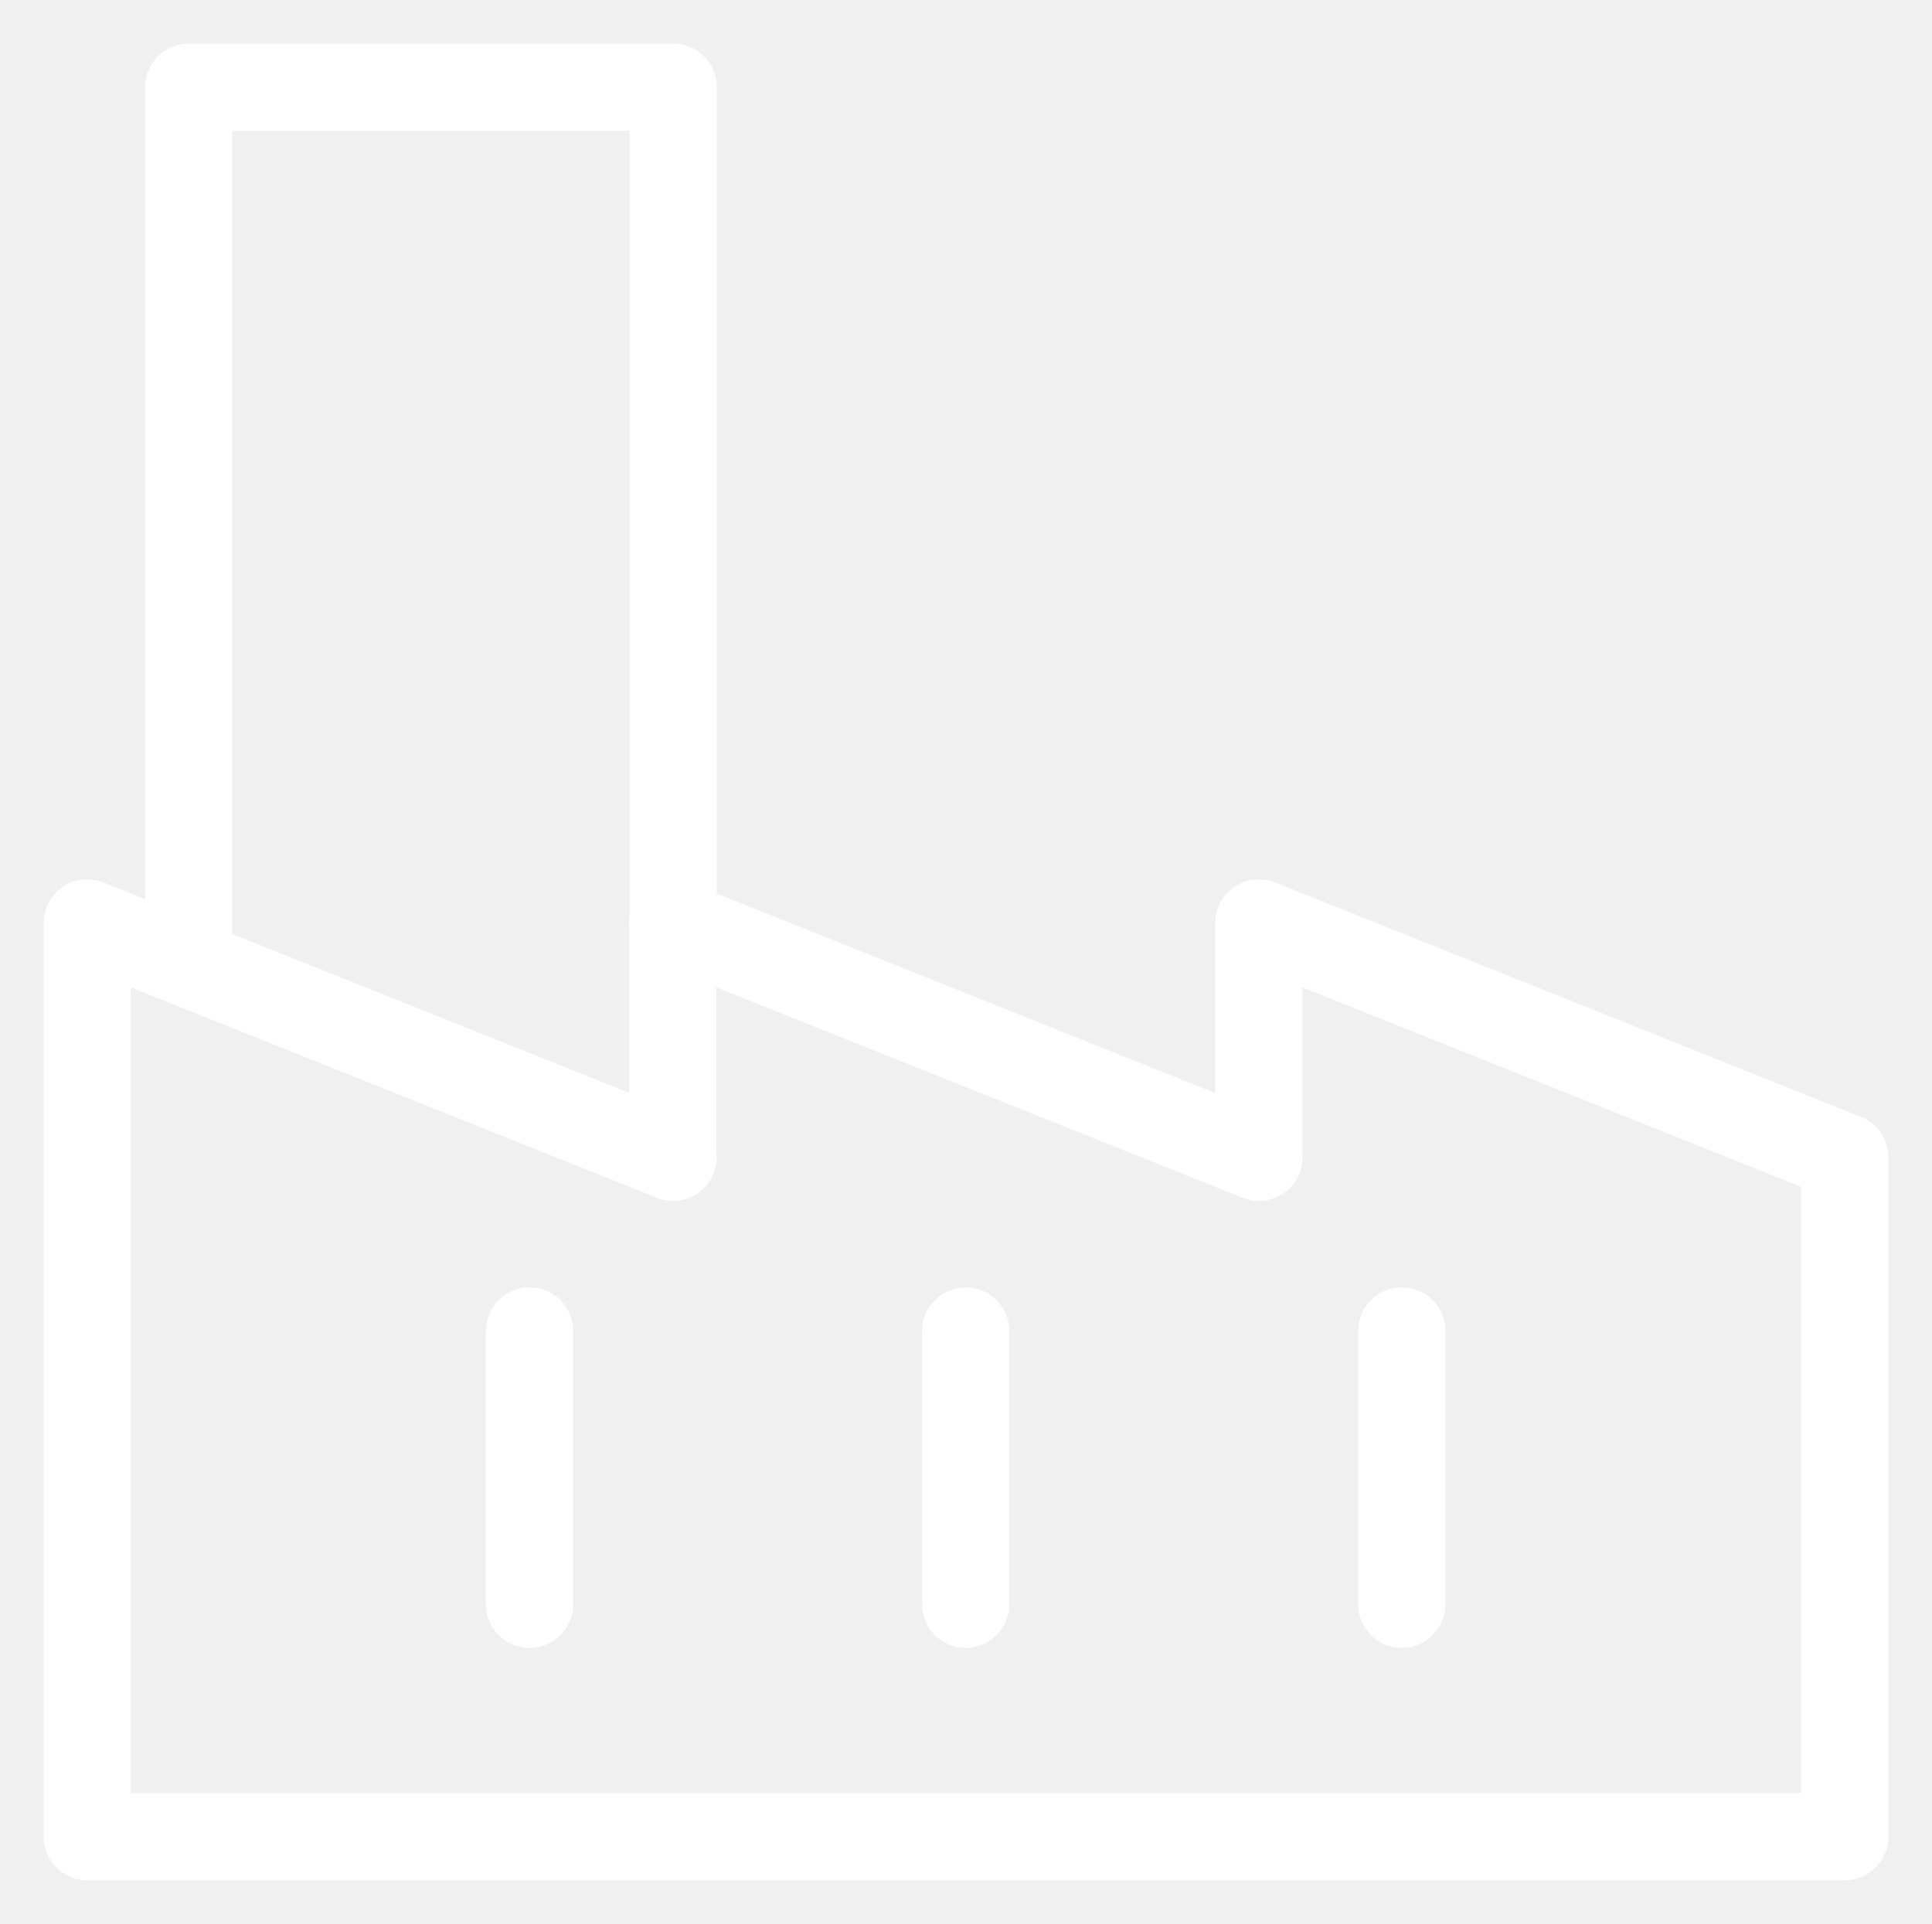
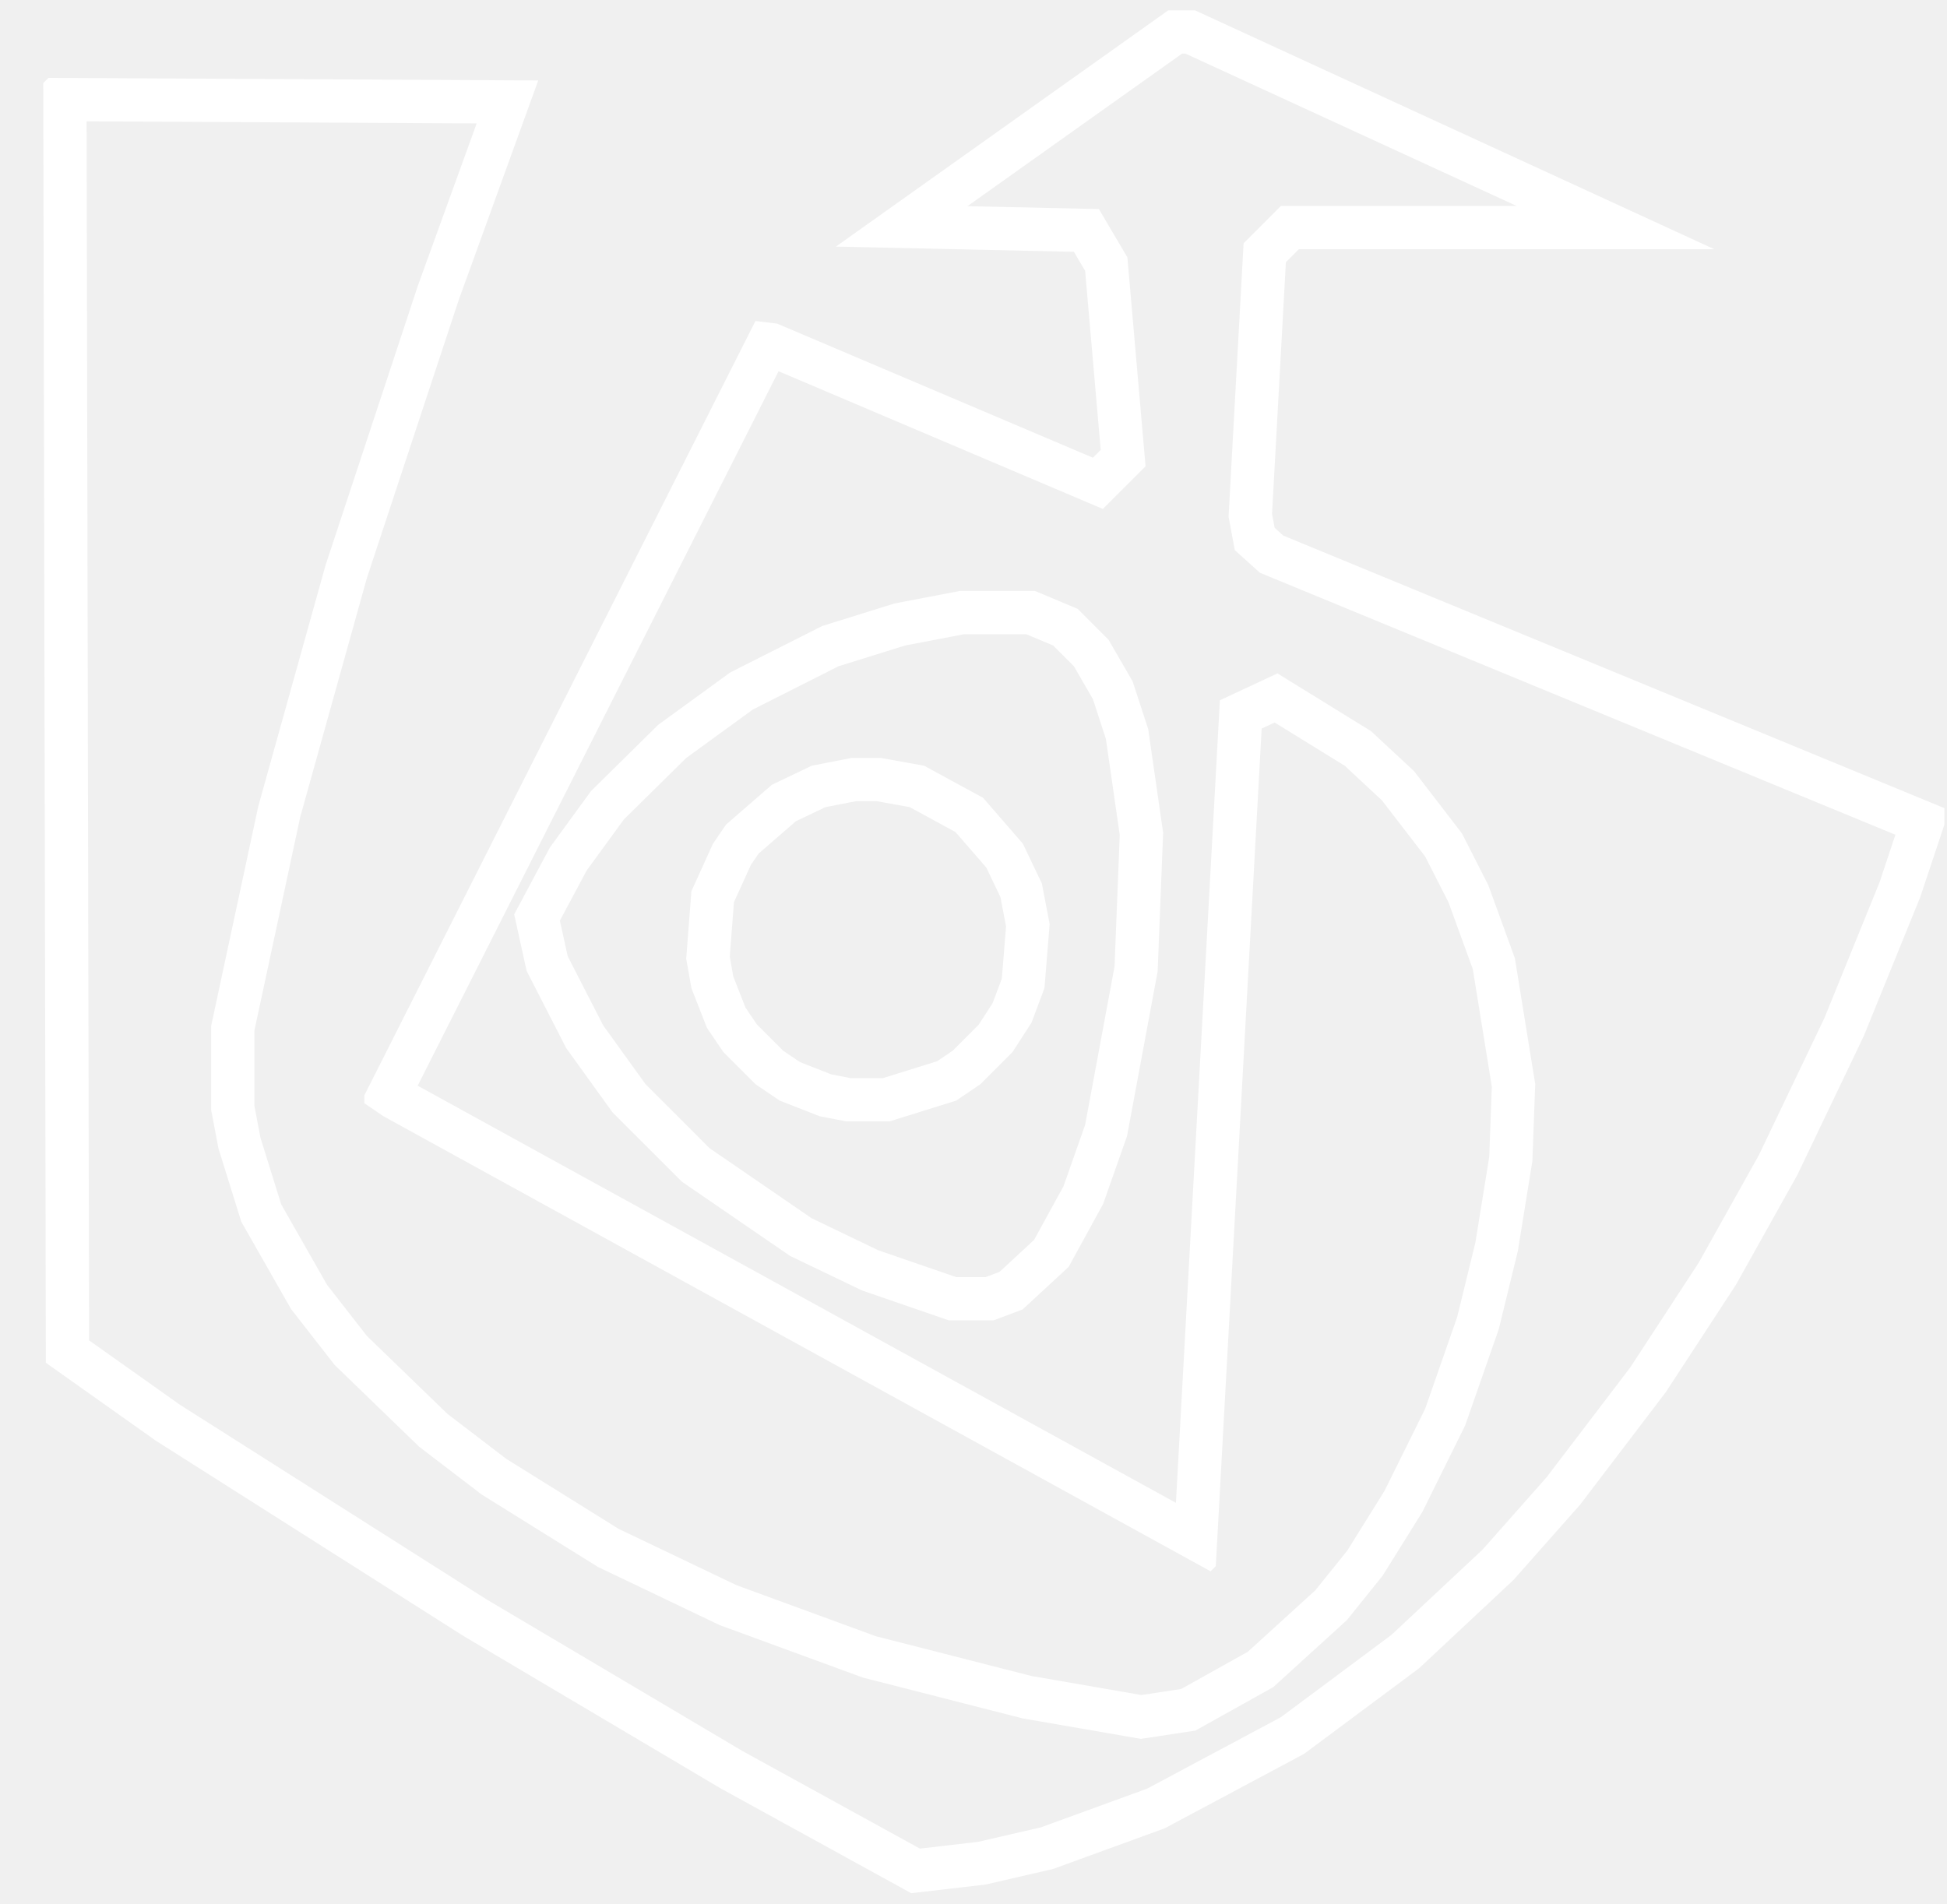
- <svg xmlns="http://www.w3.org/2000/svg" width="44.30" height="44.12" viewBox="1183.953 816.941 44.297 44.117">
-   <path fill-rule="nonzero" fill="#ffffff" fill-opacity="1" d="M 1197.094 847.461 C 1197.094 846.91 1196.645 846.461 1196.094 846.461 C 1195.543 846.461 1195.094 846.91 1195.094 847.461 Z M 1195.094 853.73 C 1195.094 854.281 1195.543 854.73 1196.094 854.73 C 1196.645 854.73 1197.094 854.281 1197.094 853.73 Z M 1196.094 847.461 L 1195.094 847.461 L 1195.094 853.73 L 1197.094 853.73 L 1197.094 847.461 Z M 1196.094 847.461 " />
-   <path fill-rule="nonzero" fill="#ffffff" fill-opacity="1" d="M 1217.094 847.461 C 1217.094 846.91 1216.645 846.461 1216.094 846.461 C 1215.543 846.461 1215.094 846.91 1215.094 847.461 Z M 1215.094 853.73 C 1215.094 854.281 1215.543 854.73 1216.094 854.73 C 1216.645 854.73 1217.094 854.281 1217.094 853.73 Z M 1216.094 847.461 L 1215.094 847.461 L 1215.094 853.73 L 1217.094 853.73 L 1217.094 847.461 Z M 1216.094 847.461 " />
-   <path fill-rule="nonzero" fill="#ffffff" fill-opacity="1" d="M 1207.094 847.461 C 1207.094 846.91 1206.645 846.461 1206.094 846.461 C 1205.543 846.461 1205.094 846.91 1205.094 847.461 Z M 1205.094 853.73 C 1205.094 854.281 1205.543 854.73 1206.094 854.73 C 1206.645 854.73 1207.094 854.281 1207.094 853.73 Z M 1206.094 847.461 L 1205.094 847.461 L 1205.094 853.73 L 1207.094 853.73 L 1207.094 847.461 Z M 1206.094 847.461 " />
-   <path fill-rule="nonzero" fill="#ffffff" fill-opacity="1" d="M 1198.375 843.477 C 1198.375 844.031 1198.824 844.477 1199.375 844.477 C 1199.926 844.477 1200.375 844.031 1200.375 843.477 Z M 1199.375 838.105 L 1199.746 837.176 C 1199.438 837.055 1199.09 837.09 1198.812 837.277 C 1198.539 837.465 1198.375 837.773 1198.375 838.105 Z M 1212.438 844.406 C 1212.949 844.613 1213.531 844.363 1213.734 843.852 C 1213.941 843.336 1213.691 842.754 1213.18 842.551 L 1212.809 843.477 Z M 1199.375 843.477 L 1200.375 843.477 L 1200.375 838.105 L 1198.375 838.105 L 1198.375 843.477 Z M 1199.375 838.105 L 1199.004 839.035 L 1212.438 844.406 L 1212.809 843.477 L 1213.18 842.551 L 1199.746 837.176 Z M 1199.375 838.105 " />
-   <path fill-rule="nonzero" fill="#ffffff" fill-opacity="1" d="M 1211.816 843.477 C 1211.816 844.031 1212.266 844.477 1212.816 844.477 C 1213.371 844.477 1213.816 844.031 1213.816 843.477 Z M 1212.816 838.105 L 1213.188 837.176 C 1212.879 837.055 1212.531 837.09 1212.258 837.277 C 1211.98 837.465 1211.816 837.773 1211.816 838.105 Z M 1226.25 843.477 L 1227.25 843.477 C 1227.25 843.07 1227 842.703 1226.621 842.551 Z M 1226.25 859.059 L 1226.25 860.059 C 1226.801 860.059 1227.25 859.613 1227.25 859.059 Z M 1185.953 859.059 L 1184.953 859.059 C 1184.953 859.613 1185.402 860.059 1185.953 860.059 Z M 1185.953 838.105 L 1186.324 837.176 C 1186.016 837.055 1185.668 837.09 1185.391 837.277 C 1185.117 837.465 1184.953 837.773 1184.953 838.105 Z M 1199.016 844.406 C 1199.527 844.613 1200.109 844.363 1200.312 843.852 C 1200.52 843.336 1200.27 842.754 1199.758 842.551 L 1199.387 843.477 Z M 1212.816 843.477 L 1213.816 843.477 L 1213.816 838.105 L 1211.816 838.105 L 1211.816 843.477 Z M 1212.816 838.105 L 1212.445 839.035 L 1225.879 844.406 L 1226.25 843.477 L 1226.621 842.551 L 1213.188 837.176 Z M 1226.25 843.477 L 1225.25 843.477 L 1225.25 859.059 L 1227.25 859.059 L 1227.25 843.477 Z M 1226.25 859.059 L 1226.25 858.059 L 1185.953 858.059 L 1185.953 860.059 L 1226.25 860.059 Z M 1185.953 859.059 L 1186.953 859.059 L 1186.953 838.105 L 1184.953 838.105 L 1184.953 859.059 Z M 1185.953 838.105 L 1185.582 839.035 L 1199.016 844.406 L 1199.387 843.477 L 1199.758 842.551 L 1186.324 837.176 Z M 1185.953 838.105 " />
-   <path fill-rule="nonzero" fill="#ffffff" fill-opacity="1" d="M 1187.281 838.82 C 1187.281 839.375 1187.73 839.82 1188.281 839.82 C 1188.832 839.82 1189.281 839.375 1189.281 838.82 Z M 1188.281 818.941 L 1188.281 817.941 C 1187.73 817.941 1187.281 818.391 1187.281 818.941 Z M 1199.387 818.941 L 1200.387 818.941 C 1200.387 818.391 1199.938 817.941 1199.387 817.941 Z M 1198.387 838.641 C 1198.387 839.195 1198.832 839.641 1199.387 839.641 C 1199.938 839.641 1200.387 839.195 1200.387 838.641 Z M 1188.281 838.82 L 1189.281 838.82 L 1189.281 818.941 L 1187.281 818.941 L 1187.281 838.82 Z M 1188.281 818.941 L 1188.281 819.941 L 1199.387 819.941 L 1199.387 817.941 L 1188.281 817.941 Z M 1199.387 818.941 L 1198.387 818.941 L 1198.387 838.641 L 1200.387 838.641 L 1200.387 818.941 Z M 1199.387 818.941 " />
+ <svg xmlns="http://www.w3.org/2000/svg" width="45" height="44" viewBox="1183 32 45 44" fill="none">
+   <mask id="stroke0_177_1521" fill="white">
+     <path d="M1202.68 49.52L1201.76 49.7L1200.84 50.14L1199.78 51.06L1199.48 51.5L1198.98 52.6L1198.86 54.16L1198.98 54.84L1199.34 55.76L1199.72 56.32L1200.46 57.06L1201.02 57.44L1201.94 57.8L1202.56 57.92H1203.56L1205.1 57.44L1205.66 57.06L1206.4 56.32L1206.84 55.64L1207.14 54.84L1207.26 53.36L1207.08 52.42L1206.64 51.5L1205.72 50.44L1204.36 49.7L1203.36 49.52H1202.68ZM1184.12 33.8L1184 33.92L1184.06 63.5L1186.6 65.3L1193.72 69.82L1199.66 73.34L1204.06 75.76L1205.78 75.56L1207.34 75.2L1209.92 74.26L1213.14 72.54L1215.8 70.56L1217.98 68.52L1219.52 66.78L1221.5 64.18L1223.12 61.7L1224.54 59.16L1226.08 55.94L1227.38 52.74L1227.94 51.06V50.68L1212.66 44.38L1212.46 44.2L1212.4 43.88L1212.72 38.06L1213.02 37.76H1222.62L1210.62 32.24H1210L1202.32 37.7L1207.82 37.82L1208.08 38.26L1208.44 42.4L1208.26 42.58L1200.96 39.48L1200.46 39.42L1191.42 57.32V57.5L1191.86 57.8L1210.98 68.32L1211.1 68.2L1212.16 48.84L1212.46 48.7L1214.08 49.7L1214.94 50.5L1215.94 51.8L1216.48 52.86L1217.04 54.4L1217.48 57.12L1217.42 58.74L1217.1 60.72L1216.68 62.44L1215.94 64.56L1215 66.46L1214.14 67.84L1213.4 68.76L1211.84 70.18L1210.3 71.04L1209.38 71.18L1206.84 70.74L1203.24 69.82L1200.02 68.64L1197.3 67.34L1194.7 65.72L1193.34 64.68L1191.48 62.88L1190.56 61.7L1189.5 59.84L1189.02 58.3L1188.88 57.56V55.82L1189.94 50.88L1191.48 45.36L1193.6 38.94L1195.44 33.86L1184.12 33.8ZM1206.72 46.66L1207.34 46.92L1207.82 47.4L1208.26 48.16L1208.56 49.08L1208.88 51.3L1208.76 54.34L1208.08 58L1207.58 59.42L1206.9 60.66L1206.1 61.4L1205.78 61.52H1205.1L1203.3 60.9L1201.76 60.16L1199.4 58.54L1197.92 57.06L1196.94 55.7L1196.12 54.1L1195.94 53.28L1196.56 52.12L1197.42 50.94L1198.86 49.52L1200.4 48.4L1202.38 47.4L1203.92 46.92L1205.28 46.66H1206.72Z" fill-rule="evenodd" clip-rule="evenodd" />
+   </mask>
+   <path d="M1202.68 49.52L1201.76 49.7L1200.84 50.14L1199.78 51.06L1199.48 51.5L1198.98 52.6L1198.86 54.16L1198.98 54.84L1199.34 55.76L1199.72 56.32L1200.46 57.06L1201.02 57.44L1201.94 57.8L1202.56 57.92H1203.56L1205.1 57.44L1205.66 57.06L1206.4 56.32L1206.84 55.64L1207.14 54.84L1207.26 53.36L1207.08 52.42L1206.64 51.5L1205.72 50.44L1204.36 49.7L1203.36 49.52H1202.68ZM1184.12 33.8L1184 33.92L1184.06 63.5L1186.6 65.3L1193.72 69.82L1199.66 73.34L1204.06 75.76L1205.78 75.56L1207.34 75.2L1209.92 74.26L1213.14 72.54L1215.8 70.56L1217.98 68.52L1219.52 66.78L1221.5 64.18L1223.12 61.7L1224.54 59.16L1226.08 55.94L1227.38 52.74L1227.94 51.06V50.68L1212.66 44.38L1212.46 44.2L1212.4 43.88L1212.72 38.06L1213.02 37.76H1222.62L1210.62 32.24H1210L1202.32 37.7L1207.82 37.82L1208.08 38.26L1208.44 42.4L1208.26 42.58L1200.96 39.48L1200.46 39.42L1191.42 57.32V57.5L1191.86 57.8L1210.98 68.32L1211.1 68.2L1212.16 48.84L1212.46 48.7L1214.08 49.7L1214.94 50.5L1215.94 51.8L1216.48 52.86L1217.04 54.4L1217.48 57.12L1217.42 58.74L1217.1 60.72L1216.68 62.44L1215.94 64.56L1215 66.46L1214.14 67.84L1213.4 68.76L1211.84 70.18L1210.3 71.04L1209.38 71.18L1206.84 70.74L1203.24 69.82L1200.02 68.64L1197.3 67.34L1194.7 65.72L1193.34 64.68L1191.48 62.88L1190.56 61.7L1189.5 59.84L1189.02 58.3L1188.88 57.56V55.82L1189.94 50.88L1191.48 45.36L1193.6 38.94L1195.44 33.86L1184.12 33.8ZM1206.72 46.66L1207.34 46.92L1207.82 47.4L1208.26 48.16L1208.56 49.08L1208.88 51.3L1208.76 54.34L1208.08 58L1207.58 59.42L1206.9 60.66L1206.1 61.4L1205.78 61.52H1205.1L1203.3 60.9L1201.76 60.16L1199.4 58.54L1197.92 57.06L1196.94 55.7L1196.12 54.1L1195.94 53.28L1196.56 52.12L1197.42 50.94L1198.86 49.52L1200.4 48.4L1202.38 47.4L1203.92 46.92L1205.28 46.66H1206.72Z" stroke-width="2" stroke="white" mask="url(#stroke0_177_1521)" />
</svg>
